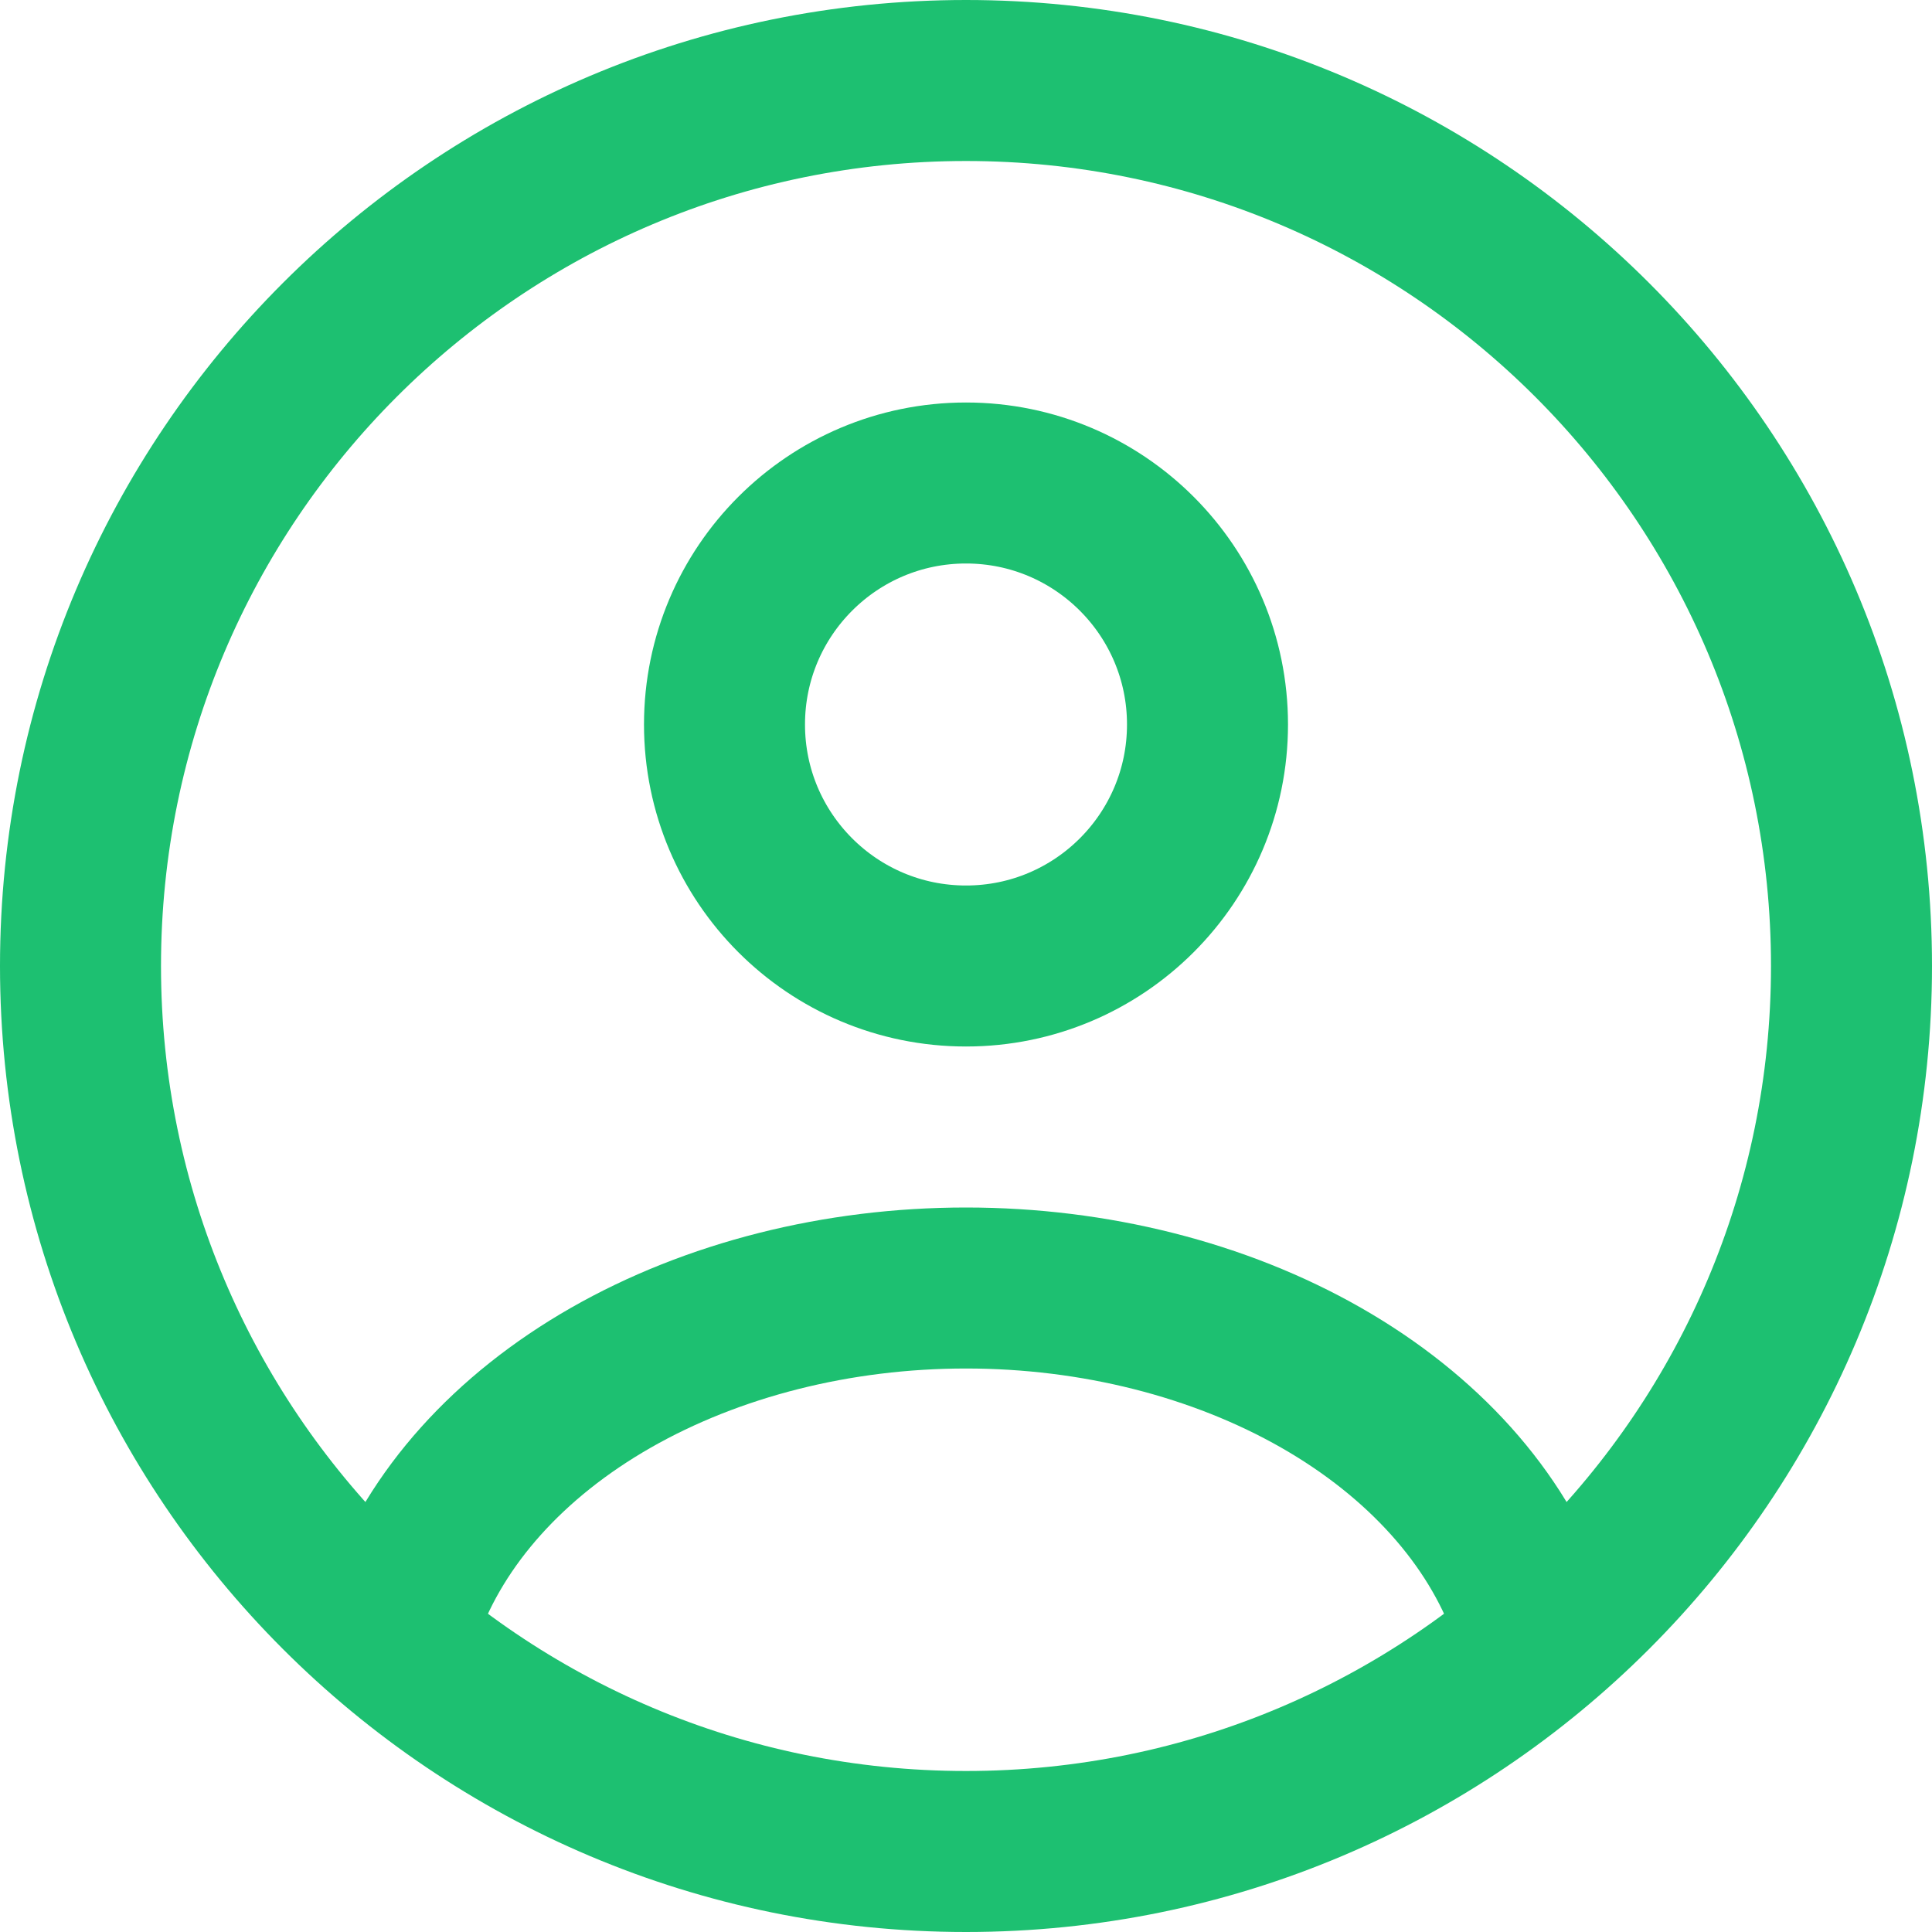
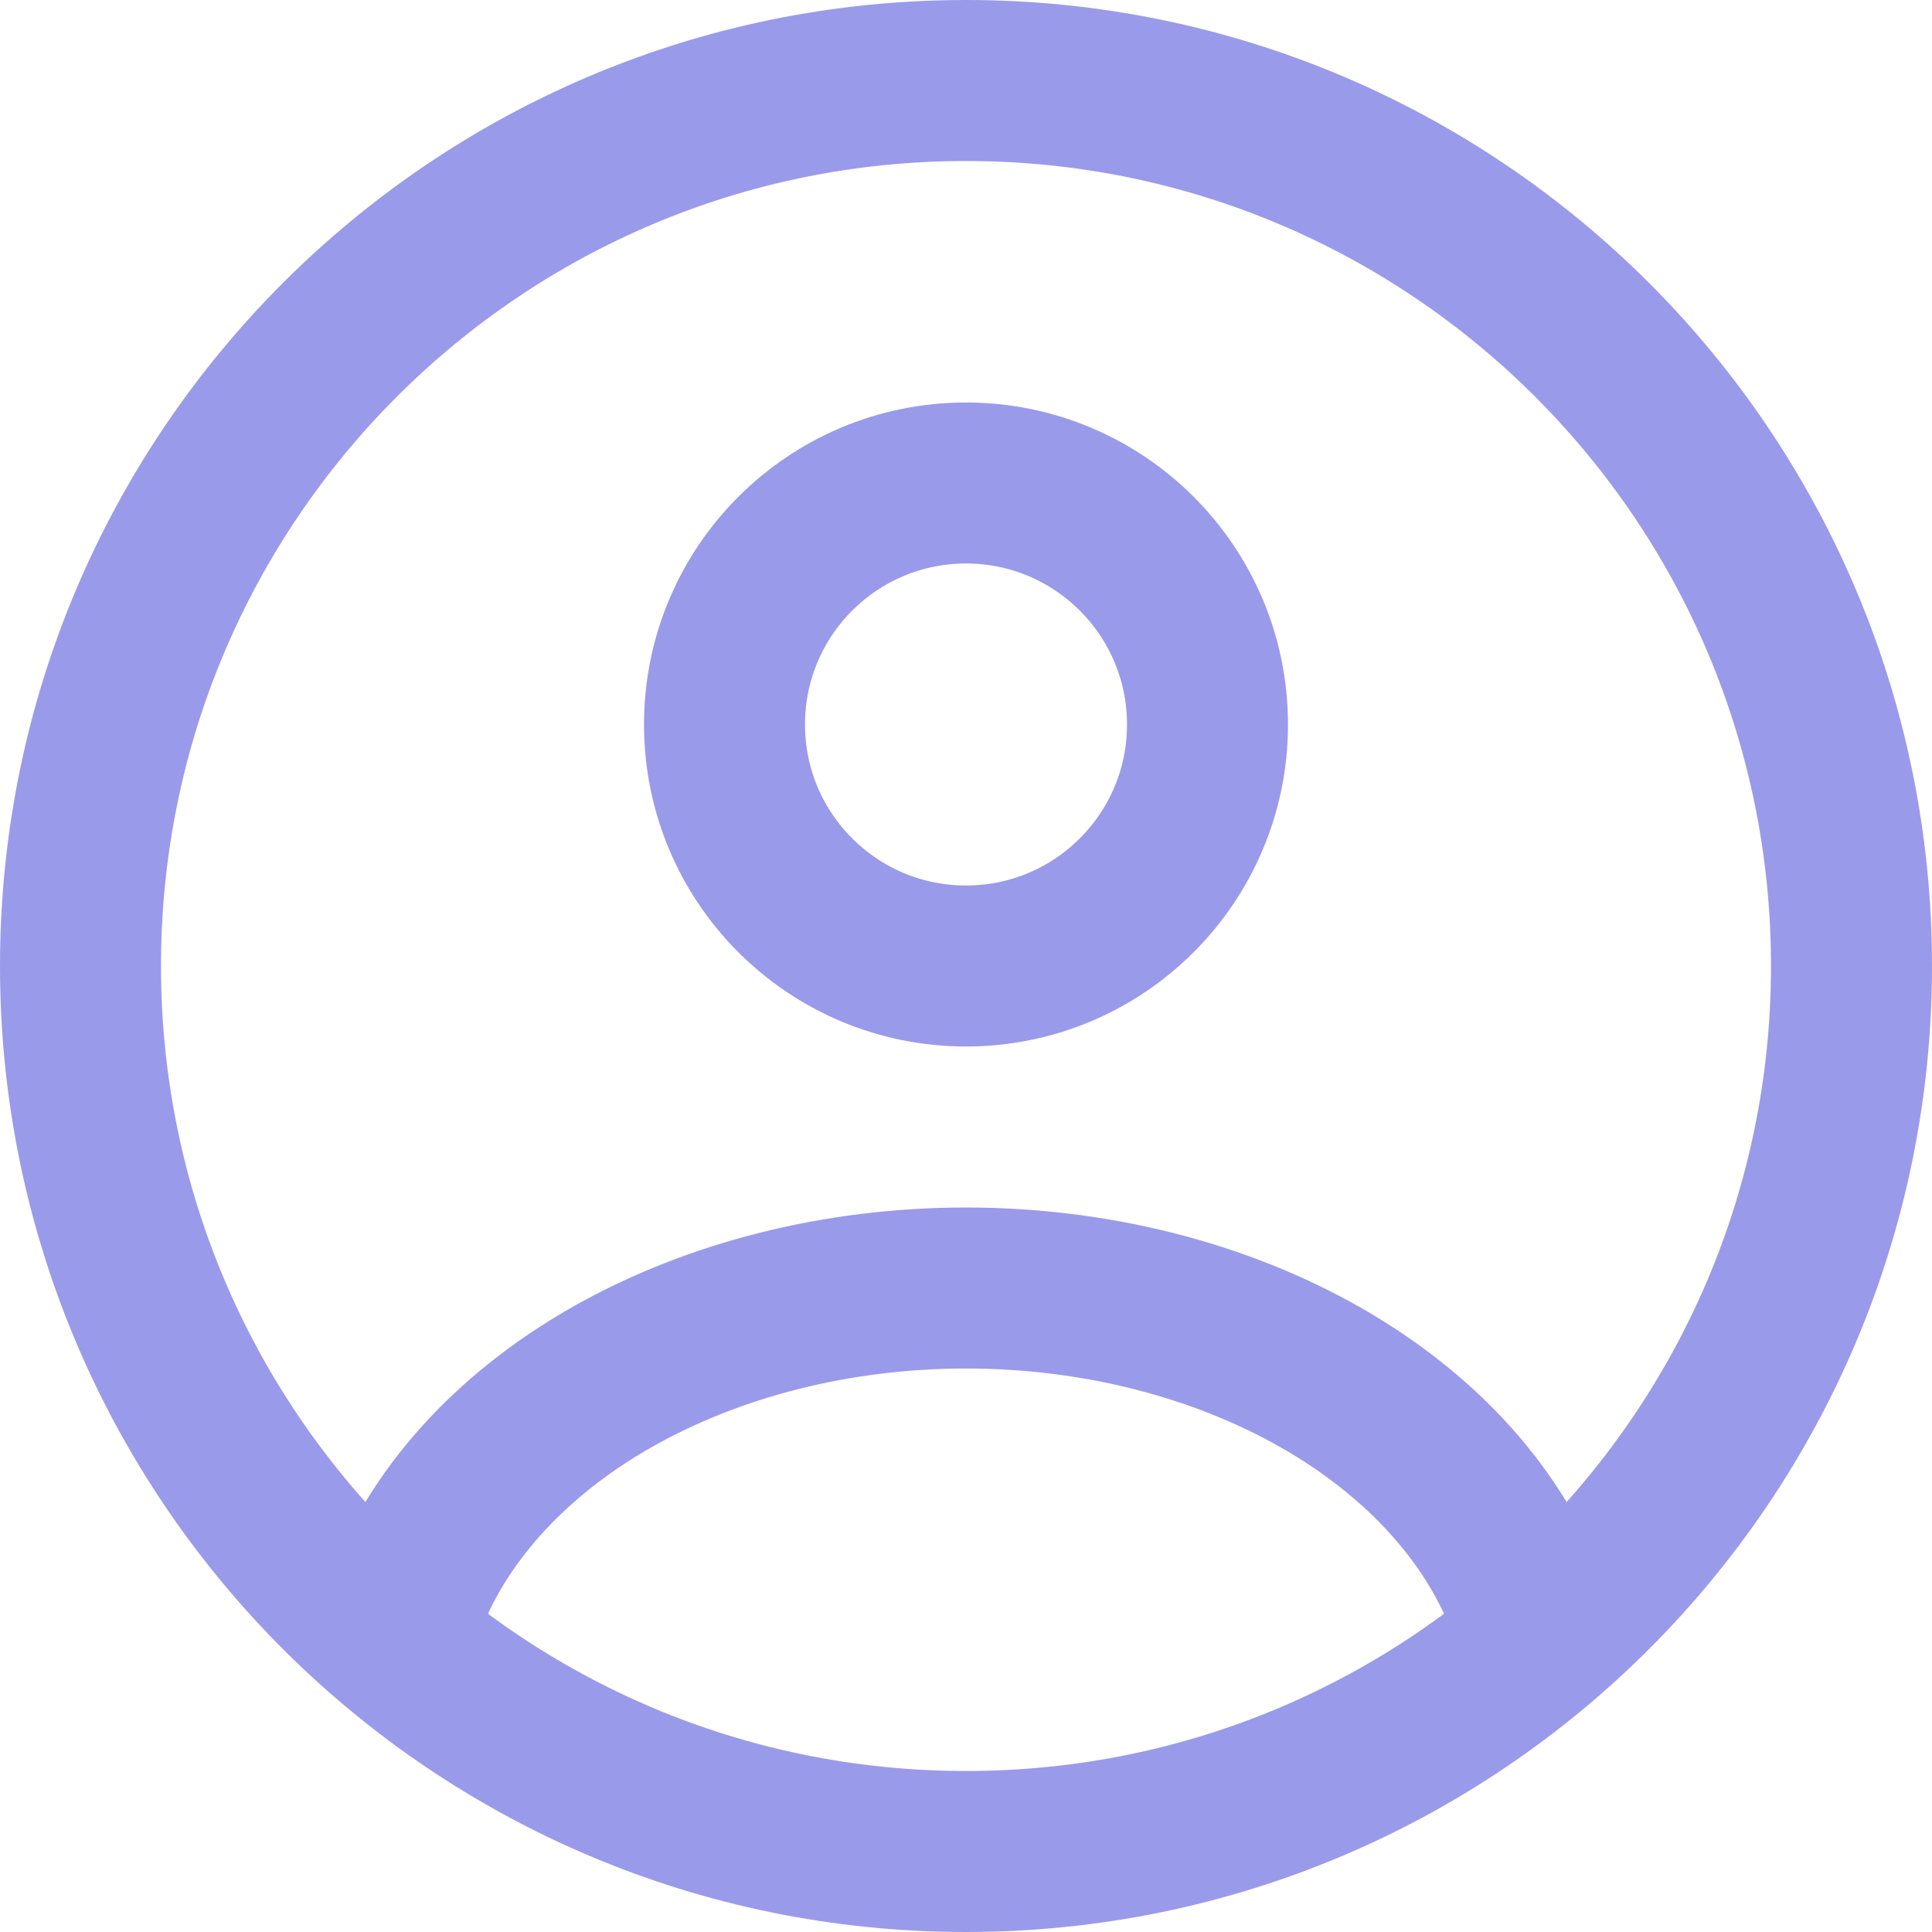
<svg xmlns="http://www.w3.org/2000/svg" width="24" height="24" viewBox="0 0 24 24" fill="none">
-   <circle cx="12" cy="9" r="3" stroke="#1DC071" stroke-width="2" stroke-linecap="round" />
-   <circle cx="12" cy="12" r="11" stroke="#1DC071" stroke-width="2" />
-   <path d="M19 20C18.587 18.852 17.677 17.838 16.412 17.115C15.146 16.392 13.595 16 12 16C10.405 16 8.854 16.392 7.588 17.115C6.323 17.838 5.413 18.852 5 20" stroke="#1DC071" stroke-width="2" stroke-linecap="round" />
+   <circle cx="12" cy="9" r="3" stroke="#9A9AEB" stroke-width="2" stroke-linecap="round" />
+   <circle cx="12" cy="12" r="11" stroke="#9A9AEB" stroke-width="2" />
+   <path d="M19 20C18.587 18.852 17.677 17.838 16.412 17.115C15.146 16.392 13.595 16 12 16C10.405 16 8.854 16.392 7.588 17.115C6.323 17.838 5.413 18.852 5 20" stroke="#9A9AEB" stroke-width="2" stroke-linecap="round" />
</svg>
